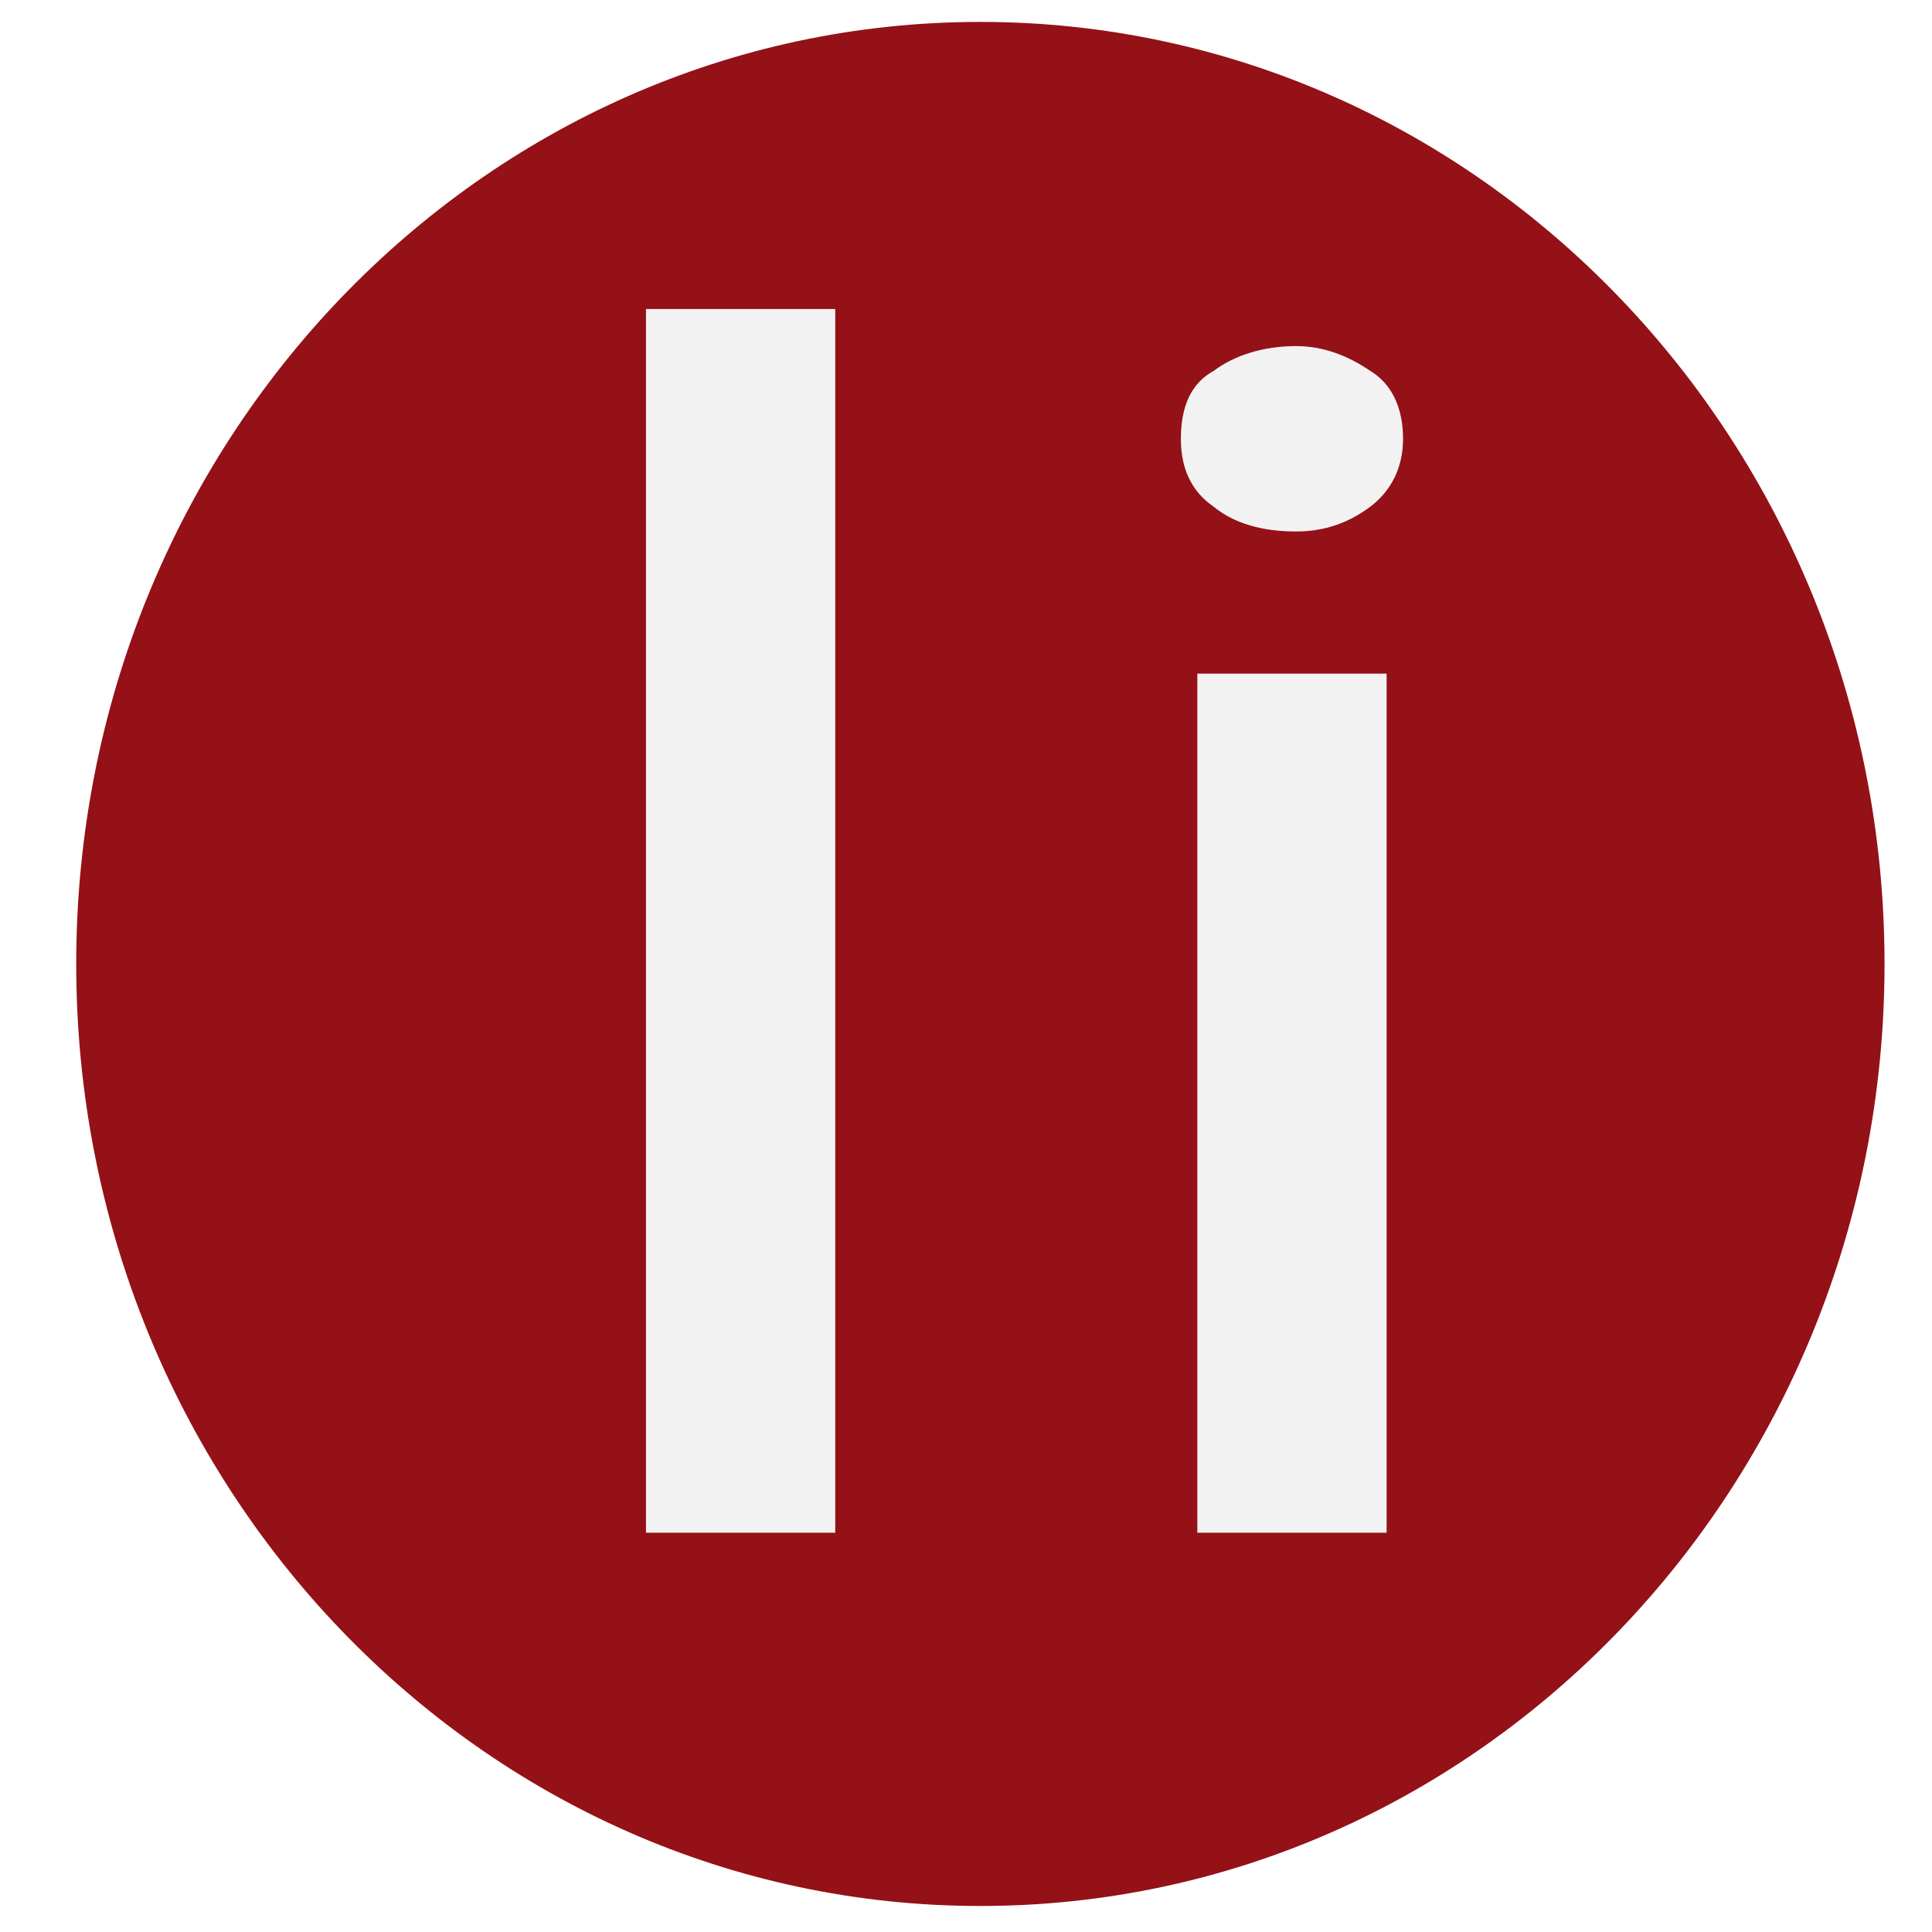
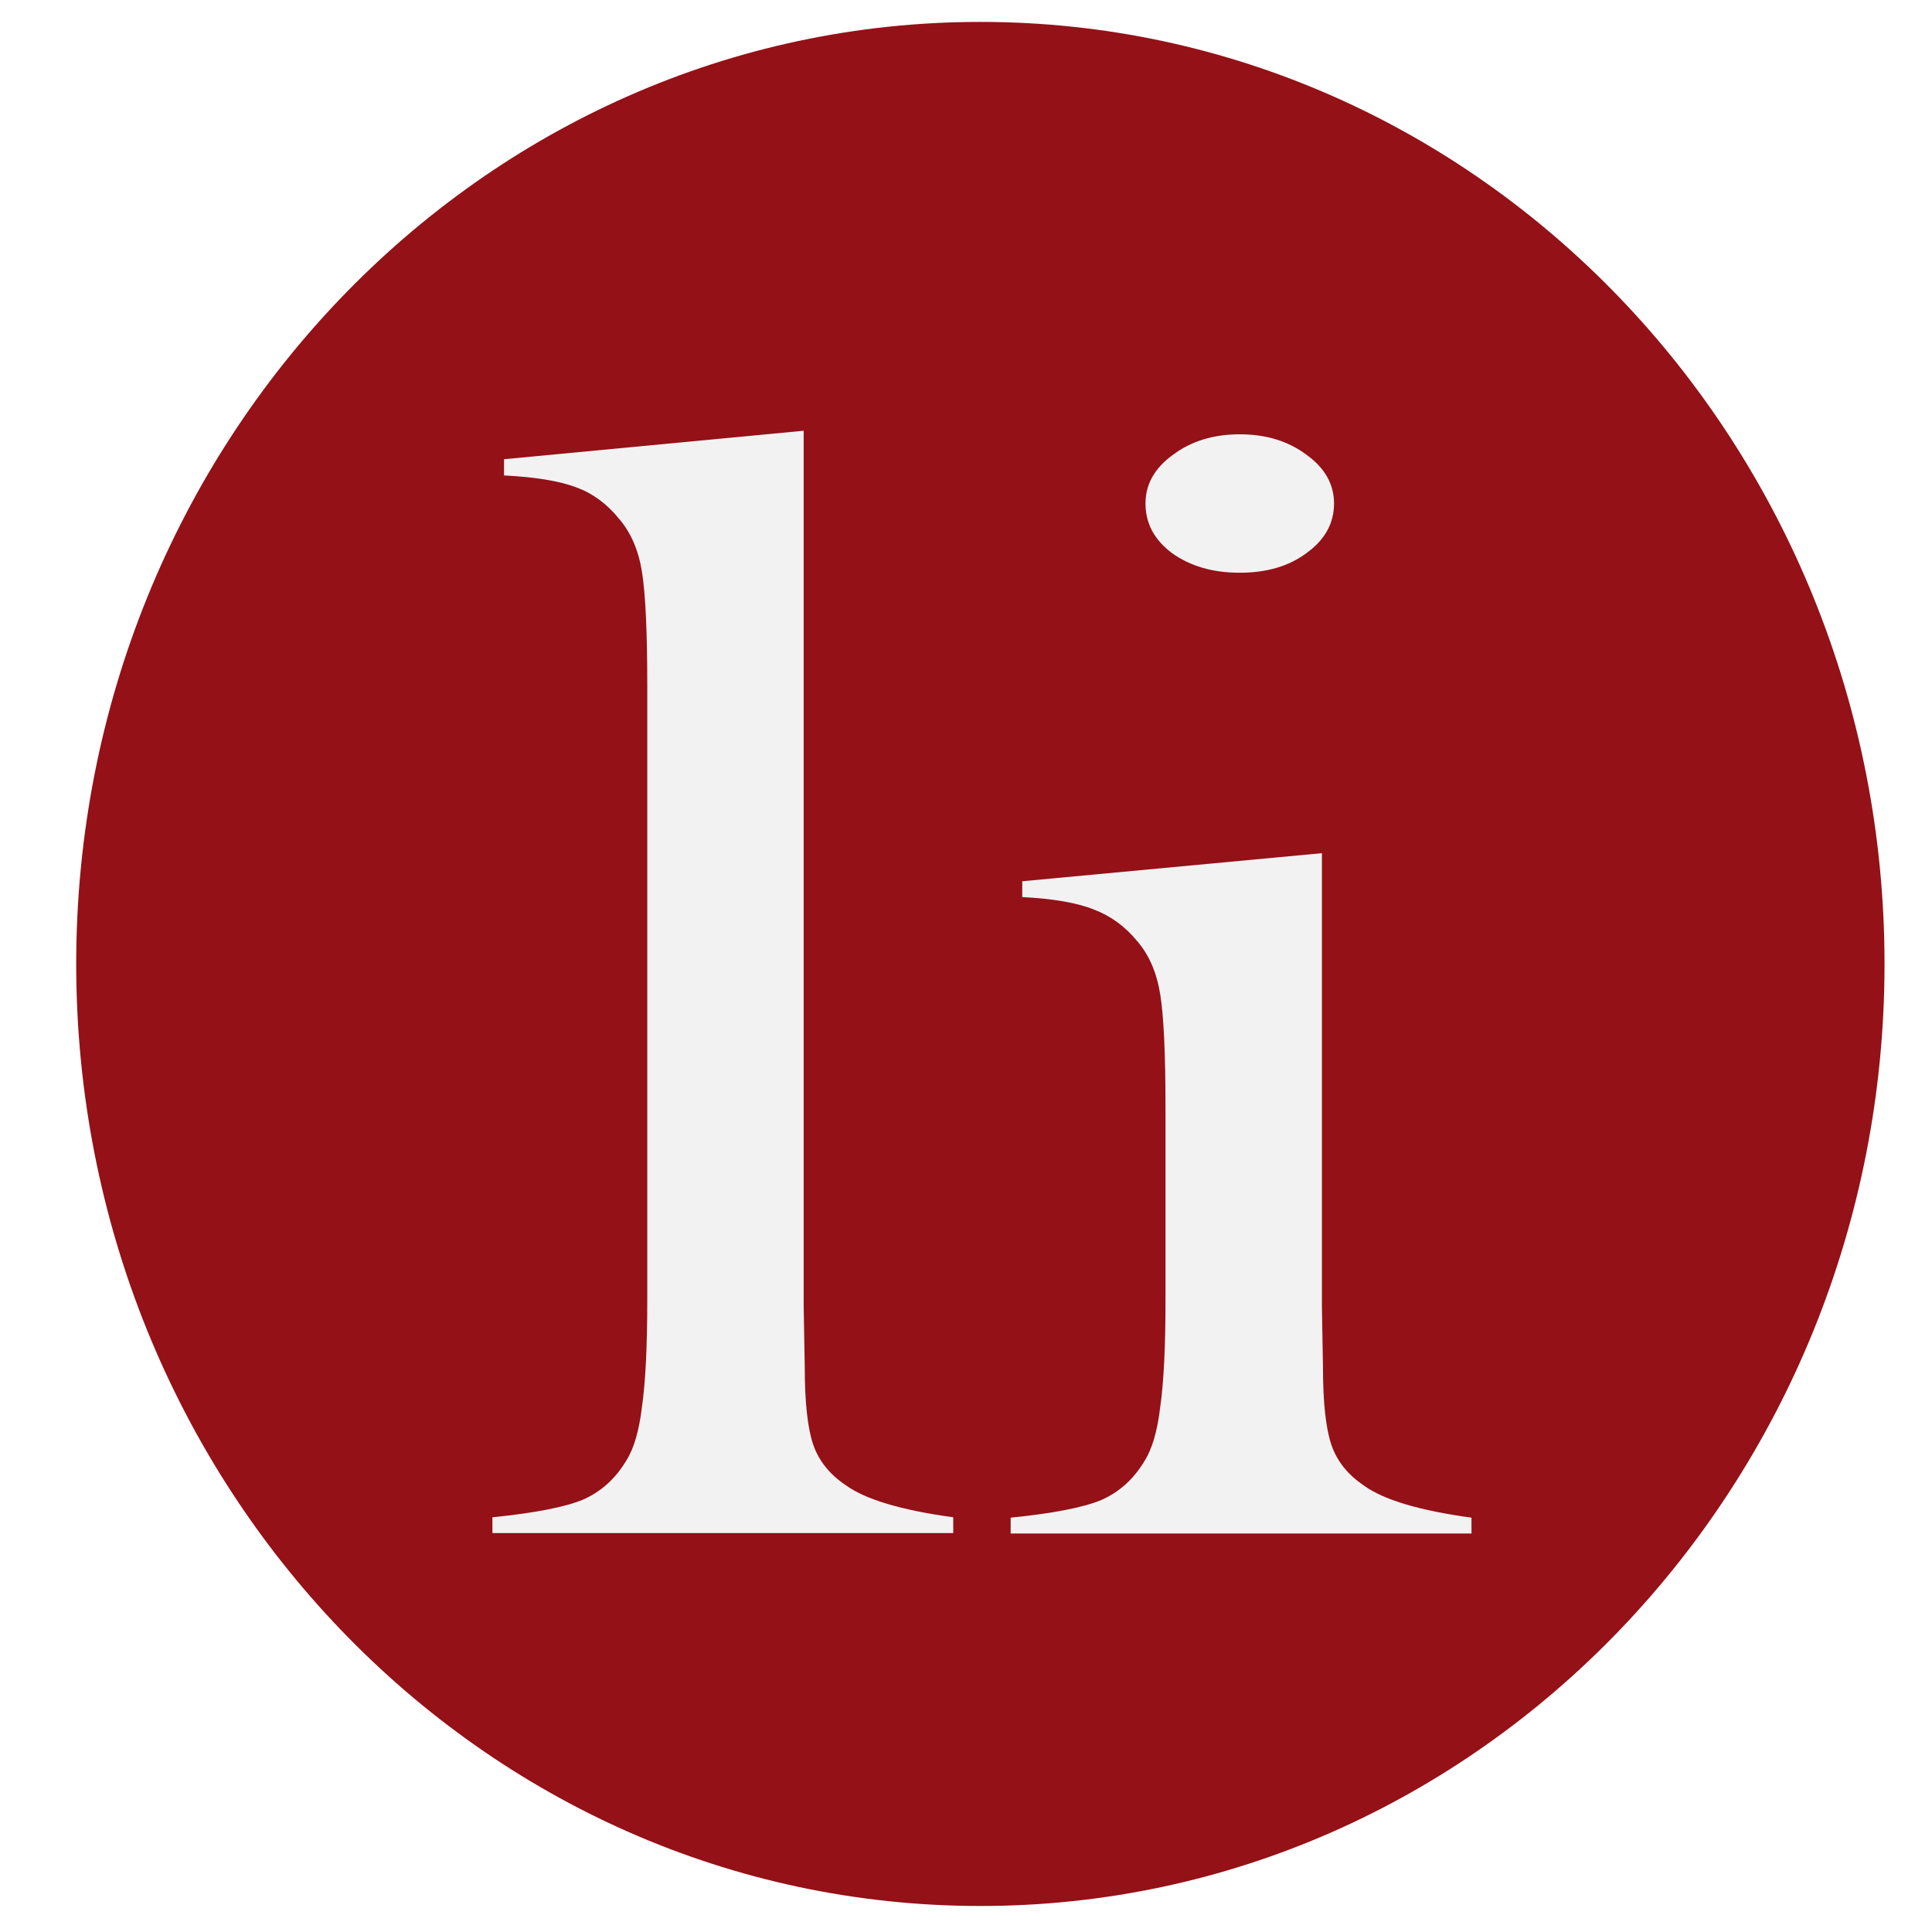
<svg xmlns="http://www.w3.org/2000/svg" width="16" height="16" viewBox="0 0 4.233 4.233" version="1.1" id="svg6701">
  <defs id="defs6698" />
  <g id="layer1">
    <rect id="rect6727" width="4.236" height="4.244" x="0" y="-6.0024247e-10" style="display:none;fill:#941117;fill-opacity:1;stroke-width:0.265" ry="0" />
    <ellipse style="fill:#941117;fill-opacity:1;stroke-width:0.265" id="path10770" cx="2.148" cy="2.112" rx="1.981" ry="2.064" />
-     <text xml:space="preserve" style="font-style:normal;font-variant:normal;font-weight:normal;font-stretch:normal;font-size:4.064px;line-height:1.25;font-family:bas;-inkscape-font-specification:bas;fill:#000000;fill-opacity:1;stroke:none;stroke-width:0.102" x="0.881" y="3.877" id="text8022" transform="scale(1.153911,0.866618)">
-       <tspan id="tspan8020" style="font-style:normal;font-variant:normal;font-weight:normal;font-stretch:normal;font-family:'Baskerville Old Face';-inkscape-font-specification:'Baskerville Old Face';fill:#f2f2f2;stroke-width:0.102" x="0.881" y="3.877">li</tspan>
-     </text>
+     <g aria-label="li" transform="scale(1.153911,0.866618)" id="text8022" style="font-size:4.064px;line-height:1.25;font-family:bas;-inkscape-font-specification:bas;stroke-width:0.102">
+       <path d="M 0.957,1.161 1.526,1.089 v 2.214 l 0.002,0.151 q 0,0.135 0.016,0.198 0.016,0.062 0.062,0.103 0.056,0.054 0.204,0.081 v 0.04 H 0.935 v -0.04 q 0.119,-0.016 0.171,-0.044 0.052,-0.03 0.083,-0.099 0.022,-0.046 0.03,-0.137 0.01,-0.093 0.01,-0.268 V 1.732 q 0,-0.202 -0.01,-0.286 -0.01,-0.083 -0.044,-0.135 -0.034,-0.056 -0.081,-0.079 -0.048,-0.024 -0.137,-0.03 z" style="font-family:'Baskerville Old Face';-inkscape-font-specification:'Baskerville Old Face';fill:#f2f2f2" id="path825" />
+       <path d="m 1.941,2.228 0.569,-0.071 v 1.147 l 0.002,0.151 q 0,0.135 0.016,0.198 0.016,0.062 0.062,0.103 0.056,0.054 0.204,0.081 V 3.877 H 1.919 V 3.837 q 0.119,-0.016 0.171,-0.044 0.052,-0.03 0.083,-0.099 0.022,-0.046 0.03,-0.137 0.01,-0.093 0.01,-0.268 V 2.8 q 0,-0.204 -0.01,-0.286 Q 2.193,2.431 2.159,2.379 2.125,2.324 2.078,2.3 2.03,2.274 1.941,2.268 Z M 2.354,1.448 q -0.077,0 -0.129,-0.05 -0.05,-0.05 -0.05,-0.125 0,-0.073 0.052,-0.123 0.052,-0.052 0.127,-0.052 0.075,0 0.127,0.052 0.052,0.05 0.052,0.123 0,0.075 -0.052,0.125 -0.05,0.05 -0.127,0.05 z" style="font-family:'Baskerville Old Face';-inkscape-font-specification:'Baskerville Old Face';fill:#f2f2f2" id="path827" />
+     </g>
  </g>
</svg>
